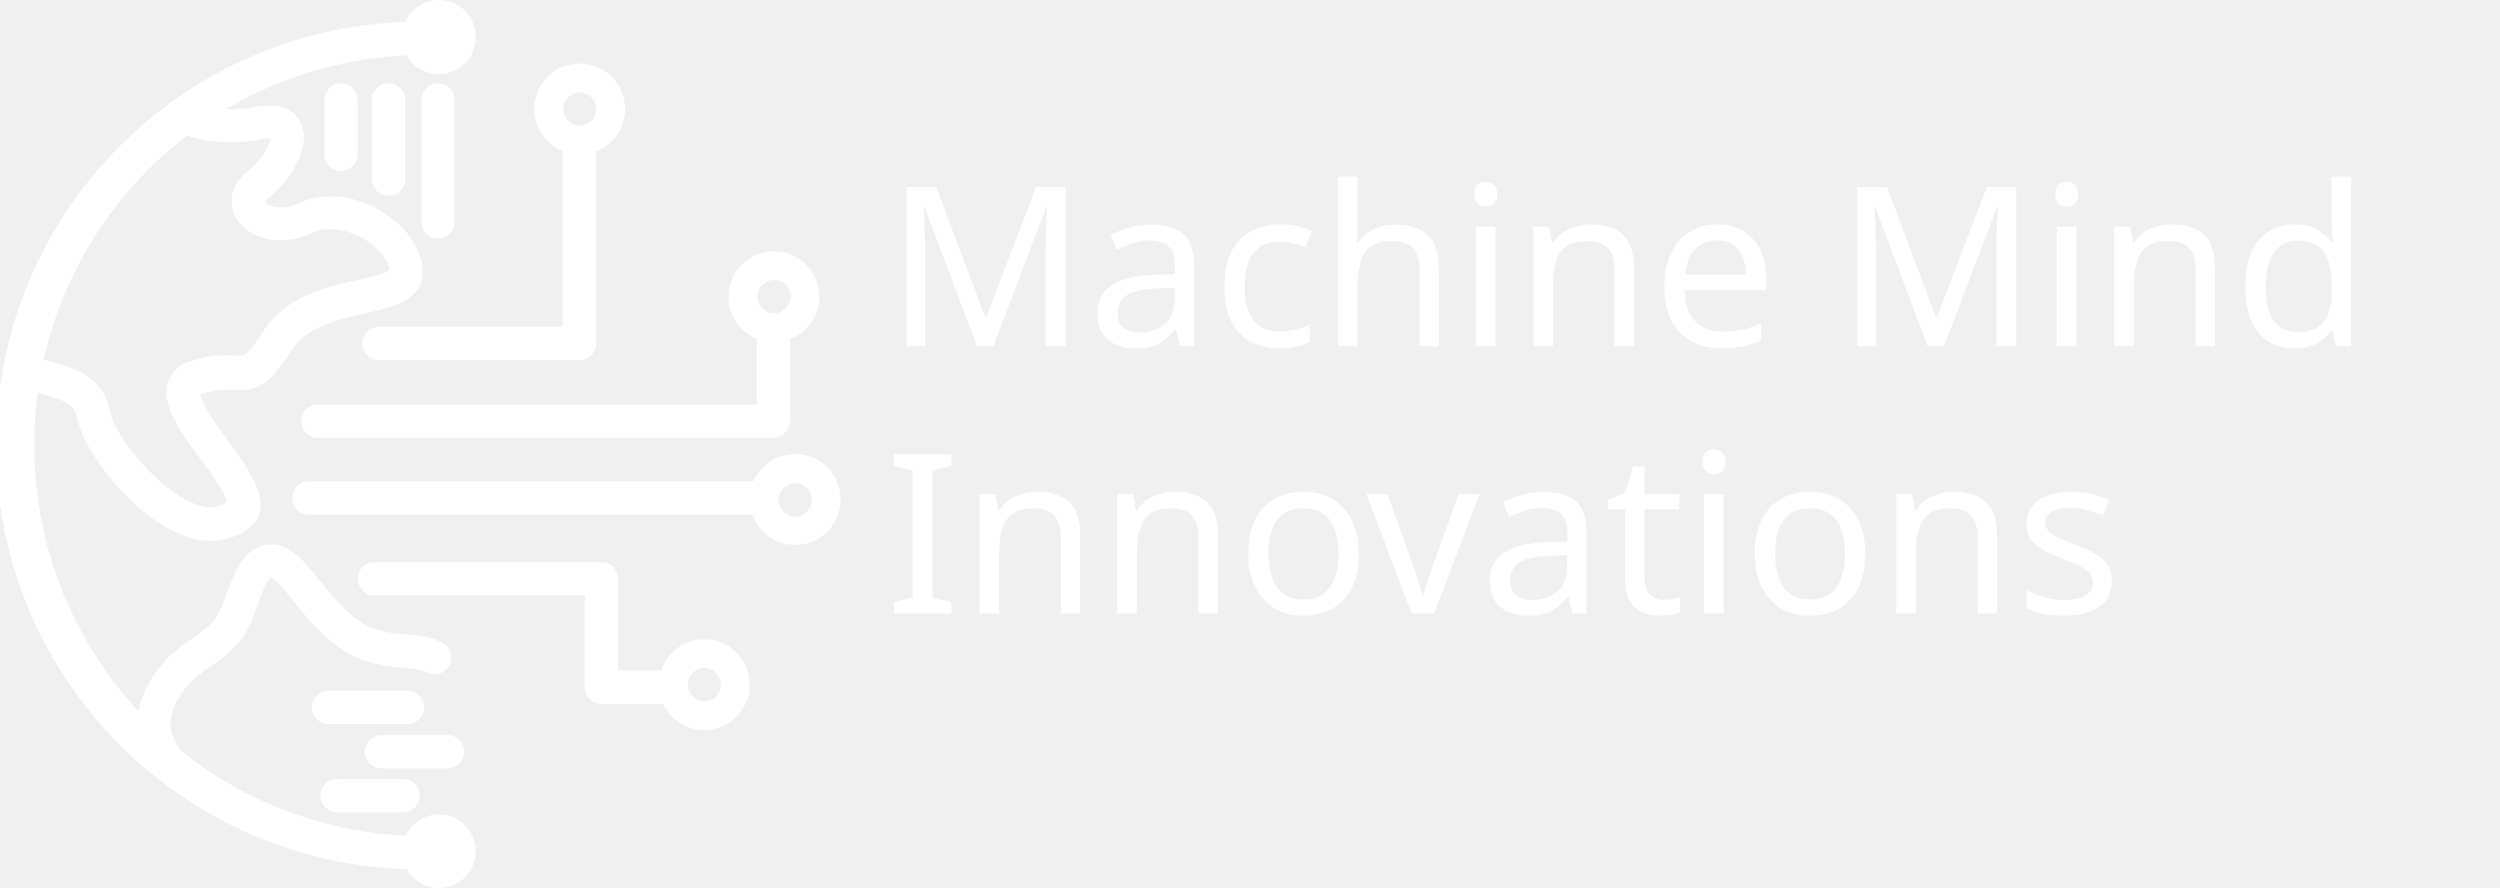
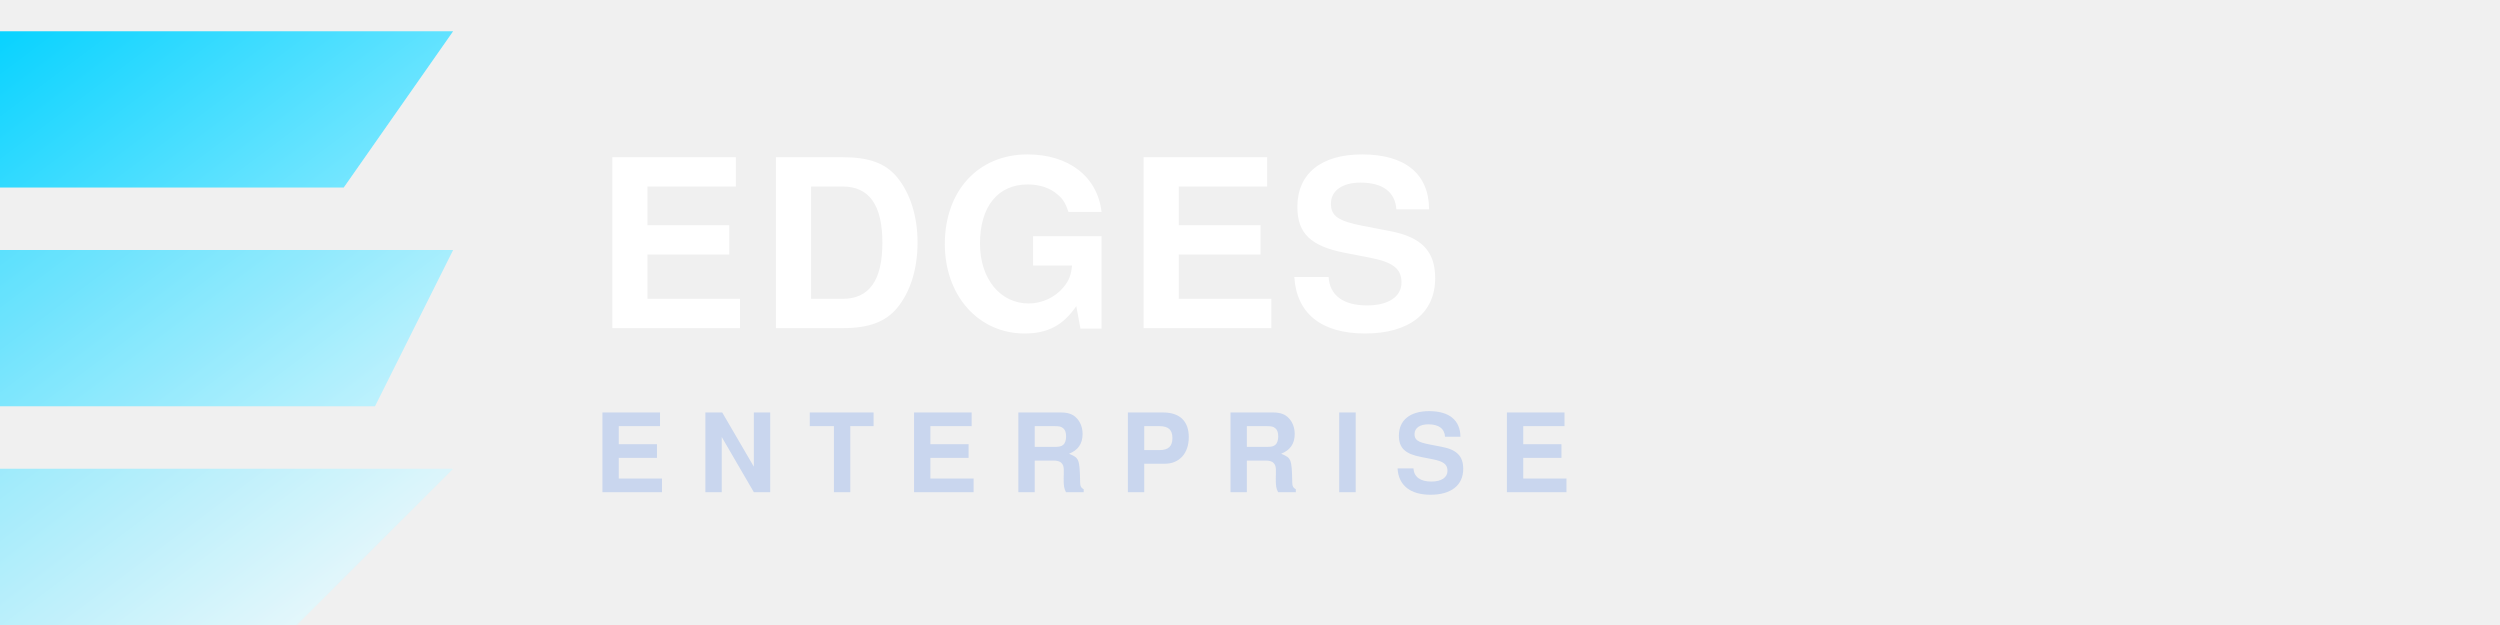
- <svg xmlns="http://www.w3.org/2000/svg" version="1.1" id="Layer_1" x="0px" y="0px" viewBox="0 0 495.5 176" style="enable-background:new 0 0 495.5 176;" xml:space="preserve">
-   <style type="text/css">
- 	.st0{fill:#FFFFFF;}
- 	.st1{font-family:'Poppins-Regular';}
- 	.st2{font-size:44.17px;}
- </style>
-   <g id="OBJECTS">
-     <g id="_Group_2">
-       <g id="_Group_3">
-         <path id="_Path_" class="st0" d="M83.2,172.3c-46.4,0-84-37.6-84-84s37.6-84,84-84l0.1,6.6c-42.8,0.5-77,35.5-76.5,78.3     c0.5,42.1,34.5,76.1,76.5,76.5L83.2,172.3z" />
-       </g>
-       <g id="_Group_4">
-         <path id="_Path_2" class="st0" d="M114.8,71.4H75.1c-1.8,0-3.3-1.5-3.3-3.3s1.5-3.3,3.3-3.3h36.4v-35c0-1.8,1.5-3.3,3.3-3.3     c1.8,0,3.3,1.5,3.3,3.3v38.4C118.1,70,116.6,71.4,114.8,71.4z" />
-       </g>
-       <g id="_Group_5">
-         <path id="_Path_3" class="st0" d="M153.3,86.8H63c-1.8,0-3.3-1.5-3.3-3.3s1.5-3.3,3.3-3.3h87V67.8c0-1.8,1.5-3.3,3.3-3.3     s3.3,1.5,3.3,3.3v15.6C156.6,85.3,155.1,86.7,153.3,86.8z" />
-       </g>
-       <g id="_Group_6">
-         <path id="_Path_4" class="st0" d="M150.9,102H61.2c-1.8,0-3.3-1.5-3.3-3.3c0-1.8,1.5-3.3,3.3-3.3h89.7c1.8,0,3.3,1.5,3.3,3.3     C154.2,100.6,152.7,102,150.9,102L150.9,102z" />
-       </g>
-       <g id="_Group_7">
-         <path id="_Path_5" class="st0" d="M132.7,139.5h-13.5c-1.8,0-3.3-1.5-3.3-3.3V118H74.2c-1.8,0-3.3-1.5-3.3-3.3     c0-1.8,1.5-3.3,3.3-3.3h45c1.8,0,3.3,1.5,3.3,3.3v18.2h10.2c1.8,0,3.3,1.5,3.3,3.3C136,138,134.5,139.5,132.7,139.5L132.7,139.5z     " />
-       </g>
-       <g id="_Group_8">
-         <circle id="_Path_6" class="st0" cx="87" cy="168.6" r="4" />
-         <path id="_Compound_Path_" class="st0" d="M87,176c-4.1,0-7.3-3.3-7.3-7.3s3.3-7.3,7.3-7.3s7.3,3.3,7.3,7.3l0,0     C94.3,172.7,91.1,176,87,176z M87,167.9c-0.4,0-0.7,0.3-0.7,0.7c0,0.4,0.3,0.7,0.7,0.7c0.4,0,0.7-0.3,0.7-0.7l0,0     C87.7,168.2,87.4,167.9,87,167.9C87,167.9,87,167.9,87,167.9L87,167.9z" />
-       </g>
-       <g id="_Group_9">
-         <circle id="_Path_7" class="st0" cx="87" cy="7.3" r="4" />
-         <path id="_Compound_Path_2" class="st0" d="M87,14.7c-4.1,0-7.3-3.3-7.3-7.3S82.9,0,87,0c4.1,0,7.3,3.3,7.3,7.3c0,0,0,0,0,0     C94.3,11.4,91.1,14.7,87,14.7z M87,6.6c-0.4,0-0.7,0.3-0.7,0.7c0,0.4,0.3,0.7,0.7,0.7c0.4,0,0.7-0.3,0.7-0.7S87.4,6.6,87,6.6     L87,6.6z" />
-       </g>
-       <g id="_Group_10">
-         <g id="_Group_11">
-           <path id="_Path_8" class="st0" d="M41.9,107.2c-1.7,0-3.5-0.3-5.1-0.9c-10.3-3.6-20.3-16.8-21.5-23.5c-0.4-2.6-2.2-3.3-6.6-4.6      c-1.6-0.4-3.1-0.9-4.6-1.6c-1.7-0.5-2.7-2.4-2.2-4.1s2.4-2.7,4.1-2.2c0.2,0.1,0.5,0.2,0.7,0.3c1.2,0.5,2.5,0.9,3.8,1.2      c4.3,1.2,10.1,2.9,11.3,9.8c0.8,4.3,9.2,15.6,17.2,18.4c3.2,1.1,4.9,0.3,5.9-0.5c-0.2-1.7-3.3-6.1-5.3-8.7      c-4.2-5.7-7.7-10.7-6.3-15.1c0.7-2,2.4-3.6,4.5-4.1c2.9-1,6-1.4,9-1.1c1.7,0.1,2.2,0.1,5.4-4.9c4.4-6.9,12.7-8.8,18.7-10.1      c2.2-0.5,5.4-1.2,6.3-1.9c-0.1-1.9-2-4.3-4.7-6s-6.9-3.1-10.4-1.5c-7,3.2-13.1,0.9-15.3-2.9c-1.5-2.6-1.4-6.5,2.4-9.4      c2.6-1.9,4.3-5,4.4-6.4c-0.6,0-1.2,0-1.8,0.2c-5.5,1.1-11.2,0.7-16.5-1.3c-1.7-0.7-2.5-2.6-1.8-4.3c0.7-1.7,2.6-2.5,4.3-1.8      c4,1.5,8.4,1.9,12.7,1c6.1-1.2,8.4,1.5,9.2,3.3c2.1,4.8-2.4,11.6-6.5,14.7c-0.3,0.2-0.5,0.4-0.7,0.8c0.3,0.3,0.6,0.5,0.9,0.7      c0.6,0.3,2.7,1,6-0.5c5-2.3,11.3-1.5,16.7,2c4.8,3.1,7.7,7.6,7.7,11.7c0,5.7-6.1,7-11.4,8.2s-11.6,2.6-14.6,7.3      c-4.6,7.1-6.9,8.2-11.4,7.9c-2.2-0.2-4.4,0.1-6.5,0.8l-0.2,0.1c0.2,1.8,3.5,6.4,5.4,9c4.6,6.4,9.4,13,4.5,17.3      C47.4,106.2,44.7,107.2,41.9,107.2z" />
-         </g>
-         <g id="_Group_12">
-           <path id="_Path_9" class="st0" d="M35.8,156.5c-0.7,0-1.4-0.2-2-0.7c-3.4-2.6-9-9.7-5.4-18.1c2.6-6.2,6.7-9.1,10-11.4      c1.4-0.9,2.7-2,3.9-3.2c1-1.2,1.9-3.5,2.7-5.6c1.5-4.2,3.5-9.4,8.6-9.6c3.9-0.1,6.7,3.3,9.8,7.2c3,3.7,6.4,8,11,9.6      c1.9,0.6,3.9,0.9,5.8,1c2.6,0.2,5.4,0.4,7.6,1.8c1.6,0.9,2.1,2.9,1.2,4.5c-0.9,1.6-2.9,2.1-4.5,1.2l0,0      c-0.9-0.5-2.9-0.7-4.8-0.9c-2.6-0.1-5.1-0.6-7.6-1.4c-6.3-2.3-10.5-7.5-13.9-11.7c-1.4-1.8-3.6-4.5-4.5-4.7      c-0.7,0-2,3.7-2.6,5.3c-1,2.7-2,5.6-3.9,7.7c-1.5,1.6-3.2,3.1-5.1,4.3c-3,2.1-5.8,4.1-7.7,8.6c-2.5,5.8,3.3,10.2,3.3,10.3      c1.5,1.1,1.7,3.2,0.6,4.6C37.9,156,36.9,156.5,35.8,156.5L35.8,156.5z" />
-         </g>
-       </g>
-       <g id="_Group_13">
-         <path id="_Path_10" class="st0" d="M67.6,33.9c-1.8,0-3.3-1.5-3.3-3.3l0,0V19.8c0-1.8,1.5-3.3,3.3-3.3c1.8,0,3.3,1.5,3.3,3.3     v10.8C70.9,32.4,69.4,33.9,67.6,33.9z" />
-       </g>
-       <g id="_Group_14">
-         <path id="_Path_11" class="st0" d="M77,38.8c-1.8,0-3.3-1.5-3.3-3.3l0,0V19.8c0-1.8,1.5-3.3,3.3-3.3c1.8,0,3.3,1.5,3.3,3.3v15.7     C80.3,37.4,78.8,38.8,77,38.8C77,38.8,77,38.8,77,38.8z" />
-       </g>
-       <g id="_Group_15">
-         <path id="_Path_12" class="st0" d="M86.8,47.3c-1.8,0-3.3-1.4-3.3-3.3c0,0,0,0,0-0.1V19.8c0-1.8,1.5-3.3,3.3-3.3     c1.8,0,3.3,1.5,3.3,3.3V44C90.1,45.8,88.6,47.3,86.8,47.3z" />
-       </g>
-       <g id="_Group_16">
-         <path id="_Path_13" class="st0" d="M80.8,143.5H65.1c-1.8,0-3.3-1.5-3.3-3.3c0-1.8,1.5-3.3,3.3-3.3h15.7c1.8,0,3.3,1.5,3.3,3.3     C84.1,142,82.6,143.5,80.8,143.5L80.8,143.5z" />
-       </g>
-       <g id="_Group_17">
-         <path id="_Path_14" class="st0" d="M88.7,152.3H75.6c-1.8,0-3.3-1.5-3.3-3.3c0-1.8,1.5-3.3,3.3-3.3h13.1c1.8,0,3.3,1.5,3.3,3.3     C92,150.8,90.5,152.3,88.7,152.3z" />
-       </g>
-       <g id="_Group_18">
-         <path id="_Path_15" class="st0" d="M79.9,161H66.8c-1.8,0-3.3-1.5-3.3-3.3c0-1.8,1.5-3.3,3.3-3.3h13.1c1.8,0,3.3,1.5,3.3,3.3     C83.2,159.6,81.7,161,79.9,161L79.9,161z" />
-       </g>
-       <g id="_Group_19">
-         <g id="_Group_20">
-           <path id="_Compound_Path_3" class="st0" d="M114.9,30.6c-5,0-9-4-9-9c0-5,4-9,9-9s9,4,9,9l0,0C123.9,26.6,119.9,30.6,114.9,30.6      z M114.9,18.3c-1.8,0-3.3,1.5-3.3,3.3s1.5,3.3,3.3,3.3s3.3-1.5,3.3-3.3l0,0C118.2,19.8,116.7,18.4,114.9,18.3L114.9,18.3z" />
-         </g>
-       </g>
-       <g id="_Group_21">
-         <g id="_Group_22">
-           <path id="_Compound_Path_4" class="st0" d="M153.4,67.8c-5,0-9-4-9-9s4-9,9-9s9,4,9,9l0,0C162.4,63.7,158.4,67.8,153.4,67.8z       M153.4,55.5c-1.8,0-3.3,1.5-3.3,3.3s1.5,3.3,3.3,3.3s3.3-1.5,3.3-3.3l0,0C156.7,56.9,155.3,55.5,153.4,55.5z" />
-         </g>
-       </g>
-       <g id="_Group_23">
-         <g id="_Group_24">
-           <path id="_Compound_Path_5" class="st0" d="M157.6,108c-5,0-9-4-9-9s4-9,9-9s9,4,9,9S162.6,108,157.6,108z M157.6,95.8      c-1.8,0-3.3,1.5-3.3,3.3s1.5,3.3,3.3,3.3s3.3-1.5,3.3-3.3l0,0C160.9,97.2,159.4,95.8,157.6,95.8z" />
-         </g>
-       </g>
-       <g id="_Group_25">
-         <g id="_Group_26">
-           <path id="_Compound_Path_6" class="st0" d="M139.6,144.7c-5,0-9-4-9-9s4-9,9-9s9,4,9,9S144.5,144.7,139.6,144.7z M139.6,132.4      c-1.8,0-3.3,1.5-3.3,3.3s1.5,3.3,3.3,3.3s3.3-1.5,3.3-3.3l0,0C142.8,133.9,141.4,132.4,139.6,132.4L139.6,132.4z" />
-         </g>
-       </g>
-     </g>
+ <svg xmlns="http://www.w3.org/2000/svg" viewBox="0 0 320 80" fill="none">
+   <defs>
+     <linearGradient id="edgeMarkGradientWhite" x1="0" y1="0" x2="60" y2="80" gradientUnits="userSpaceOnUse">
+       <stop offset="0" stop-color="#00D1FF" />
+       <stop offset="1" stop-color="#FFFFFF" />
+     </linearGradient>
+   </defs>
+   <g>
+     <polygon points="0,4 58,4 44,24 0,24" fill="url(#edgeMarkGradientWhite)" />
+     <polygon points="0,32 58,32 48,52 0,52" fill="url(#edgeMarkGradientWhite)" opacity="0.85" />
+     <polygon points="0,60 58,60 38,80 0,80" fill="url(#edgeMarkGradientWhite)" opacity="0.7" />
  </g>
-   <g id="DESIGNED_BY_FREEPIK">
-     <text transform="matrix(1 0 0 1 175.41 68.6)" class="st0 st1 st2">Machine Mind </text>
-     <text transform="matrix(1 0 0 1 175.41 121.6)" class="st0 st1 st2">Innovations</text>
-   </g>
+   <text x="76" y="42" font-family="'Segoe UI', Helvetica, Arial, sans-serif" font-size="30" font-weight="800" letter-spacing="1" fill="#FFFFFF">EDGES</text>
+   <text x="76" y="63" font-family="'Segoe UI', Helvetica, Arial, sans-serif" font-size="14" font-weight="600" letter-spacing="4" fill="#C9D6EE">ENTERPRISE</text>
</svg>
